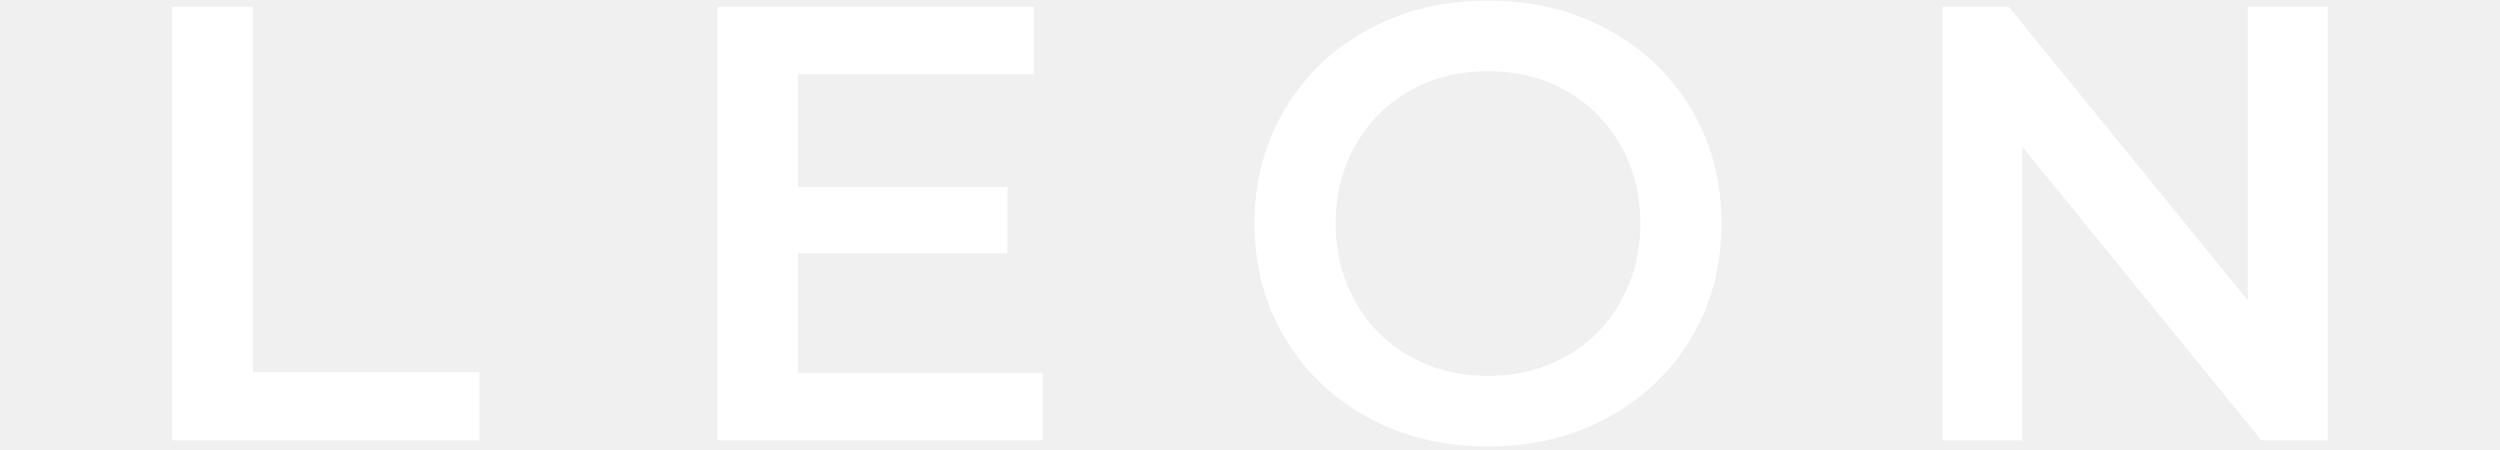
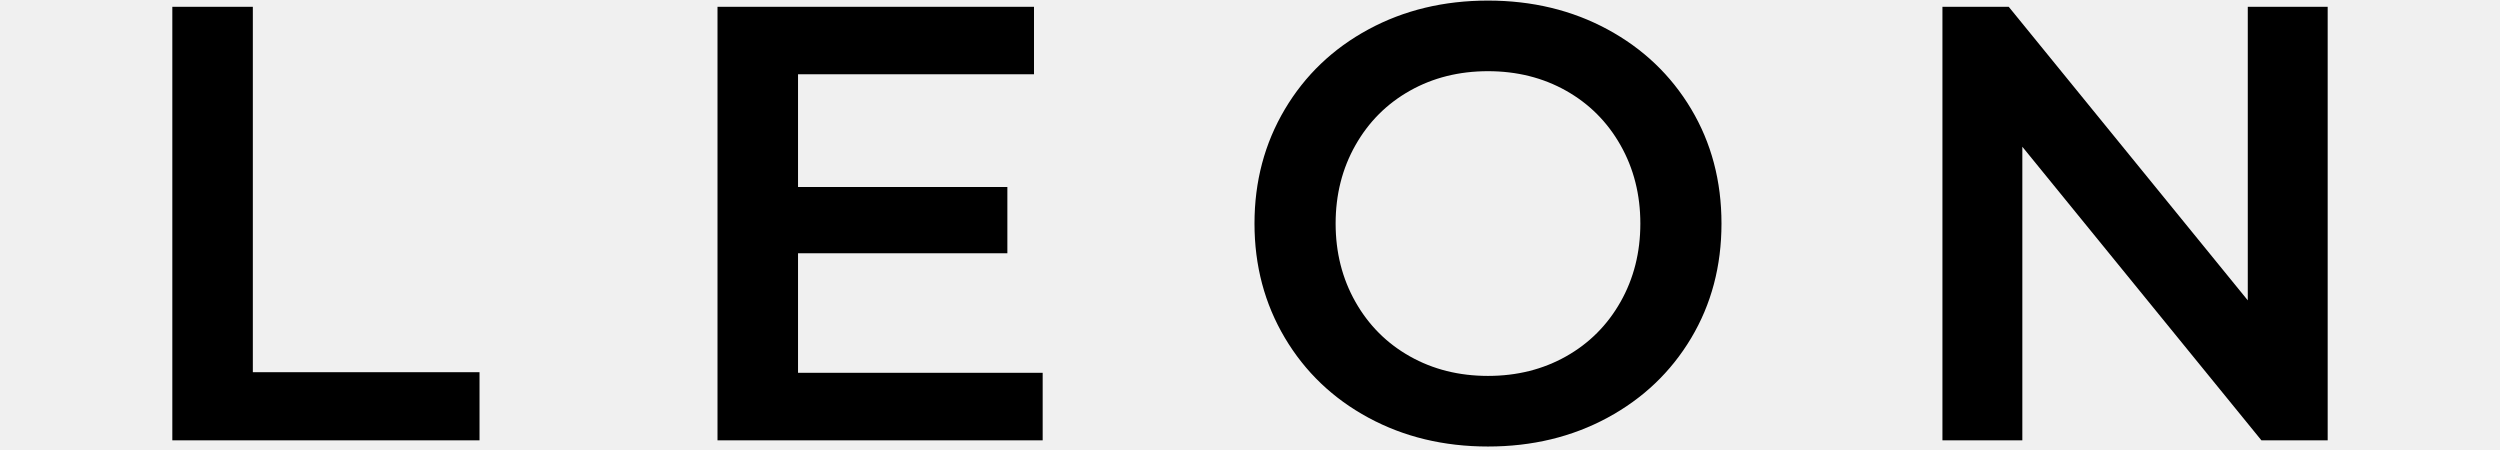
<svg xmlns="http://www.w3.org/2000/svg" width="250px" height="45px" viewBox="0 0 446 93" version="1.1">
  <g id="Page-1" stroke="none" stroke-width="1" fill="none" fill-rule="evenodd">
-     <g id="Artboard" transform="translate(-75, -80)" fill="#FFFFFF">
+     <g id="Artboard" transform="translate(-75, -80)" fill="#000">
      <path d="M520.72,81.4 L520.72,171 L507.024,171 L457.616,110.328 L457.616,171 L441.104,171 L441.104,81.4 L454.8,81.4 L504.208,142.072 L504.208,81.4 L520.72,81.4 Z M347.184,172.28 C338.053,172.28 329.819,170.296 322.48,166.328 C315.141,162.36 309.381,156.856 305.2,149.816 C301.019,142.776 298.928,134.904 298.928,126.2 C298.928,117.496 301.019,109.624 305.2,102.584 C309.381,95.544 315.141,90.04 322.48,86.072 C329.819,82.104 338.053,80.12 347.184,80.12 C356.315,80.12 364.549,82.104 371.888,86.072 C379.227,90.04 384.987,95.523 389.168,102.52 C393.349,109.517 395.44,117.411 395.44,126.2 C395.44,134.989 393.349,142.883 389.168,149.88 C384.987,156.877 379.227,162.36 371.888,166.328 C364.549,170.296 356.315,172.28 347.184,172.28 Z M347.184,157.688 C353.157,157.688 358.533,156.344 363.312,153.656 C368.091,150.968 371.845,147.213 374.576,142.392 C377.307,137.571 378.672,132.173 378.672,126.2 C378.672,120.227 377.307,114.829 374.576,110.008 C371.845,105.187 368.091,101.432 363.312,98.744 C358.533,96.056 353.157,94.712 347.184,94.712 C341.211,94.712 335.835,96.056 331.056,98.744 C326.277,101.432 322.523,105.187 319.792,110.008 C317.061,114.829 315.696,120.227 315.696,126.2 C315.696,132.173 317.061,137.571 319.792,142.392 C322.523,147.213 326.277,150.968 331.056,153.656 C335.835,156.344 341.211,157.688 347.184,157.688 Z M255.152,157.048 L255.152,171 L187.952,171 L187.952,81.4 L253.36,81.4 L253.36,95.352 L204.592,95.352 L204.592,118.648 L247.856,118.648 L247.856,132.344 L204.592,132.344 L204.592,157.048 L255.152,157.048 Z M75.28,81.4 L91.92,81.4 L91.92,156.92 L138.768,156.92 L138.768,171 L75.28,171 L75.28,81.4 Z" id="Combined-Shape" />
    </g>
  </g>
</svg>
